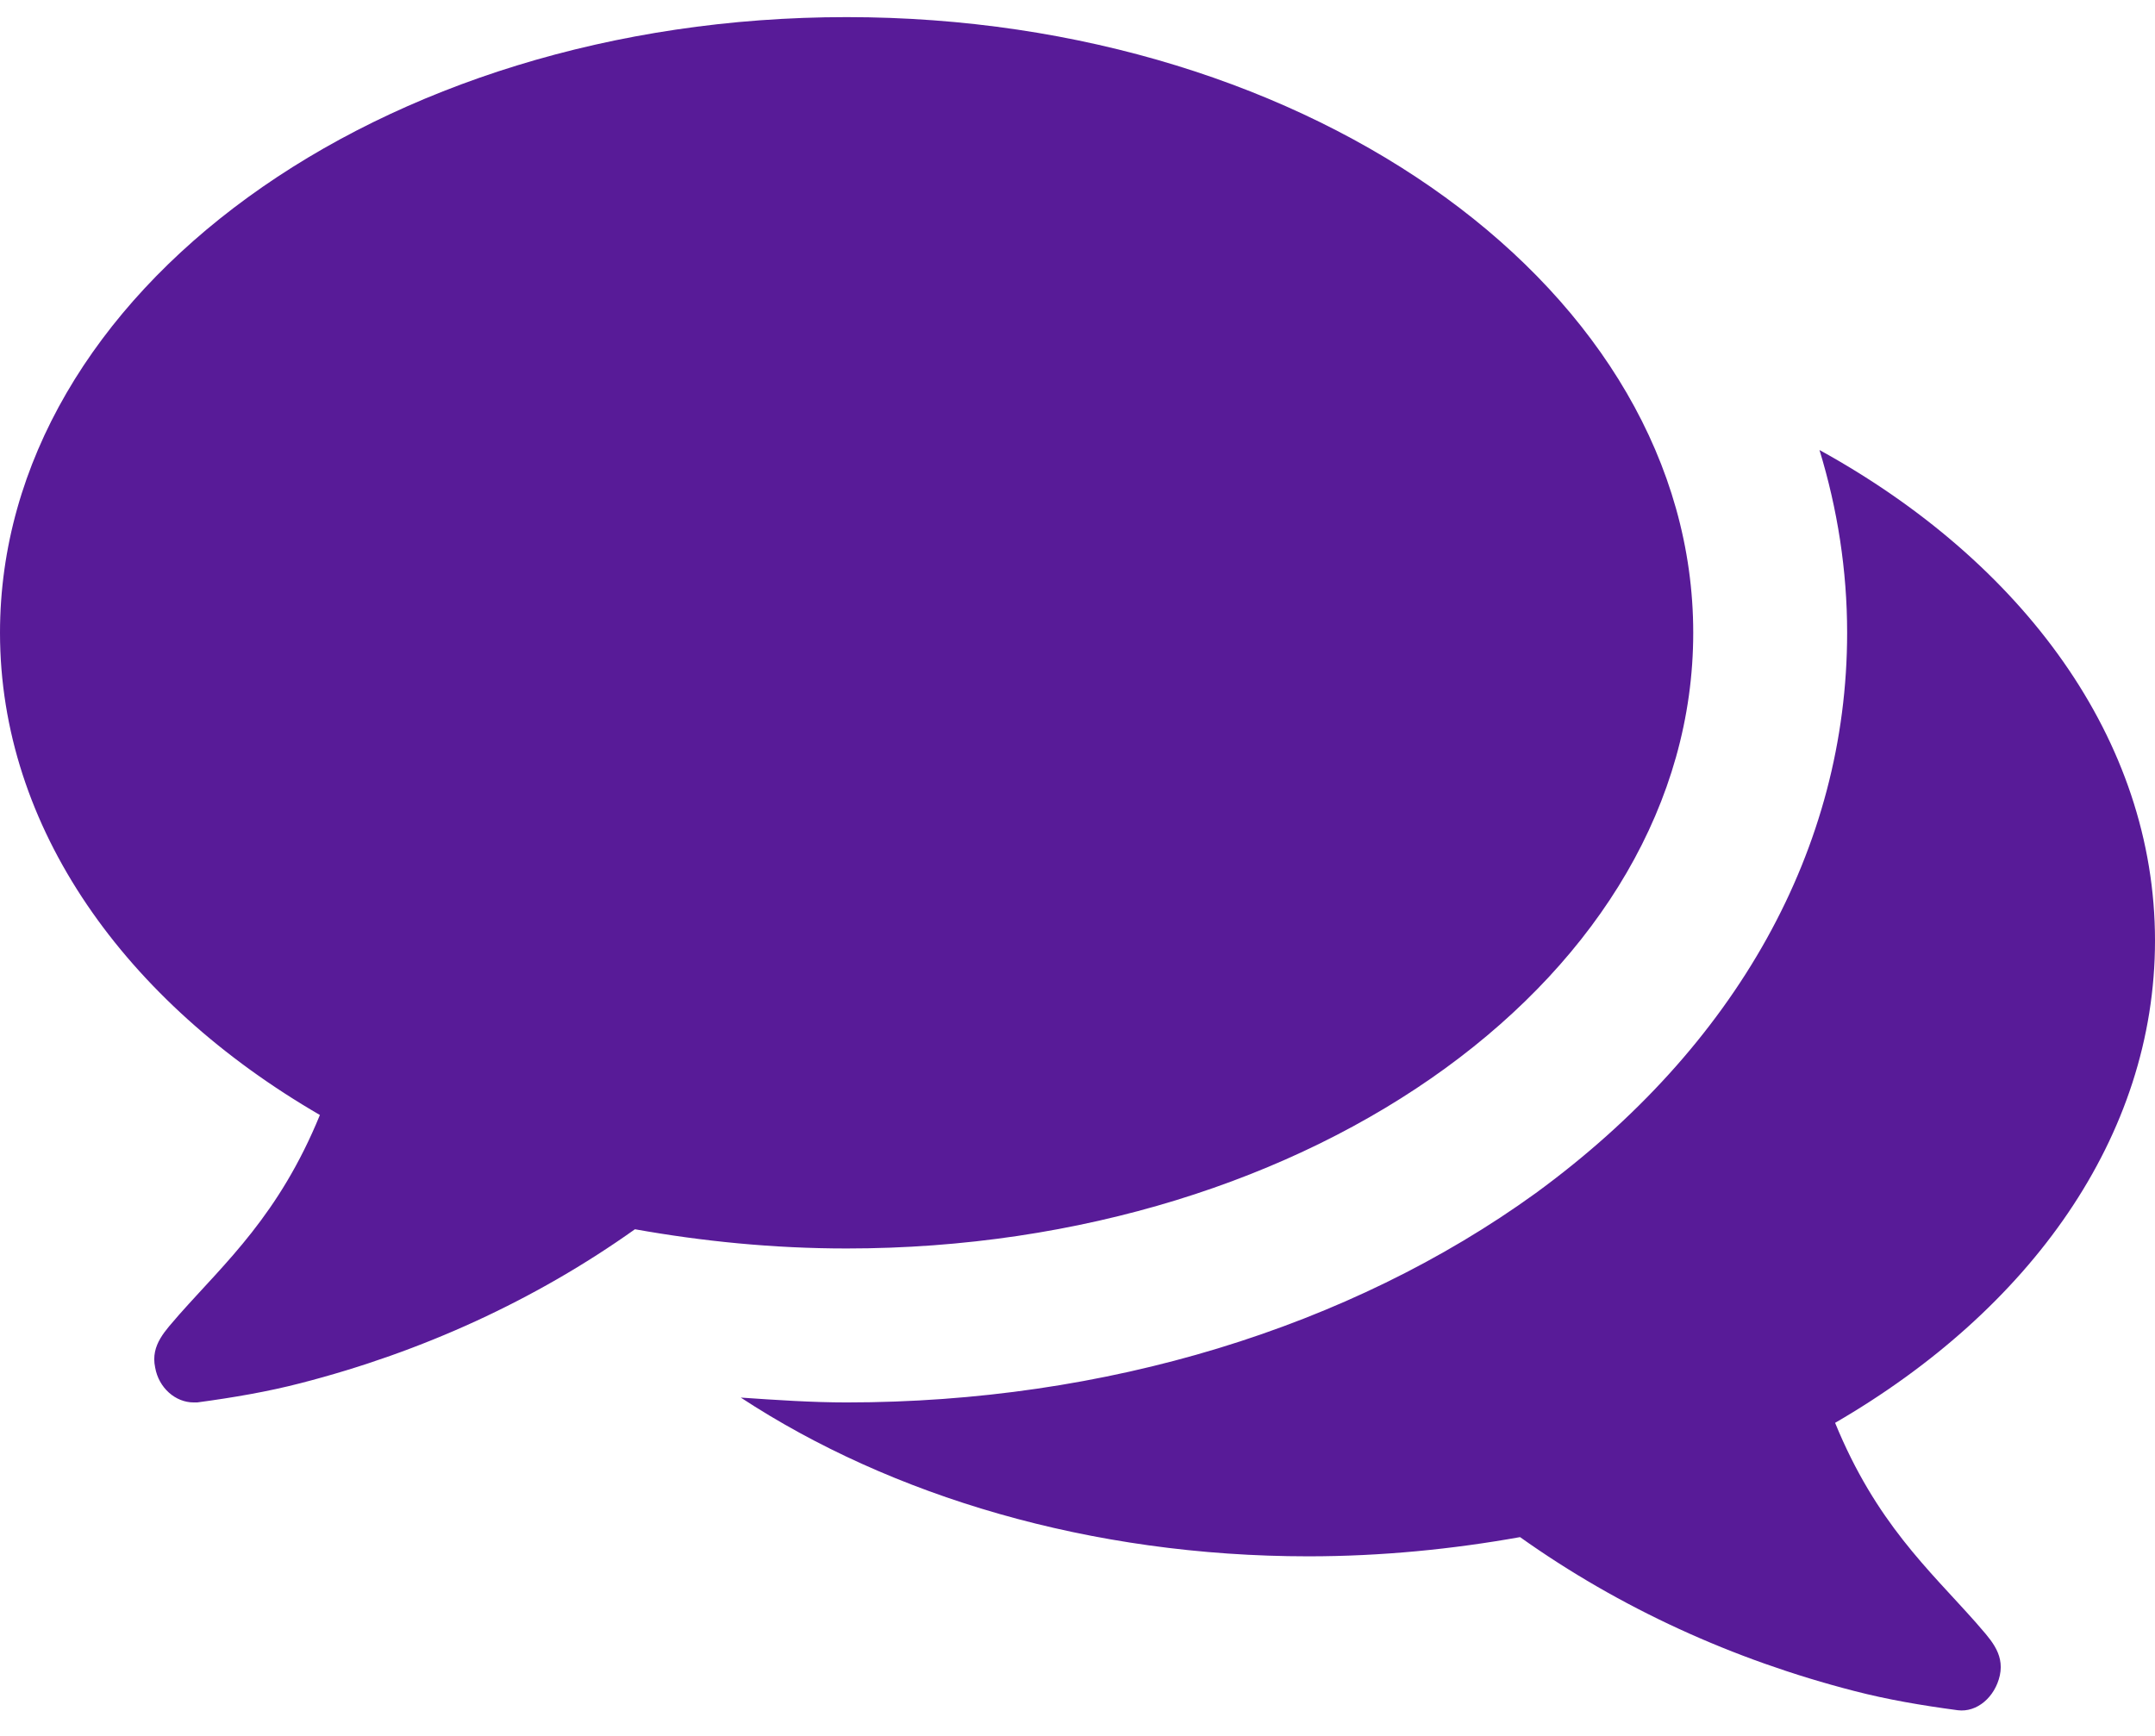
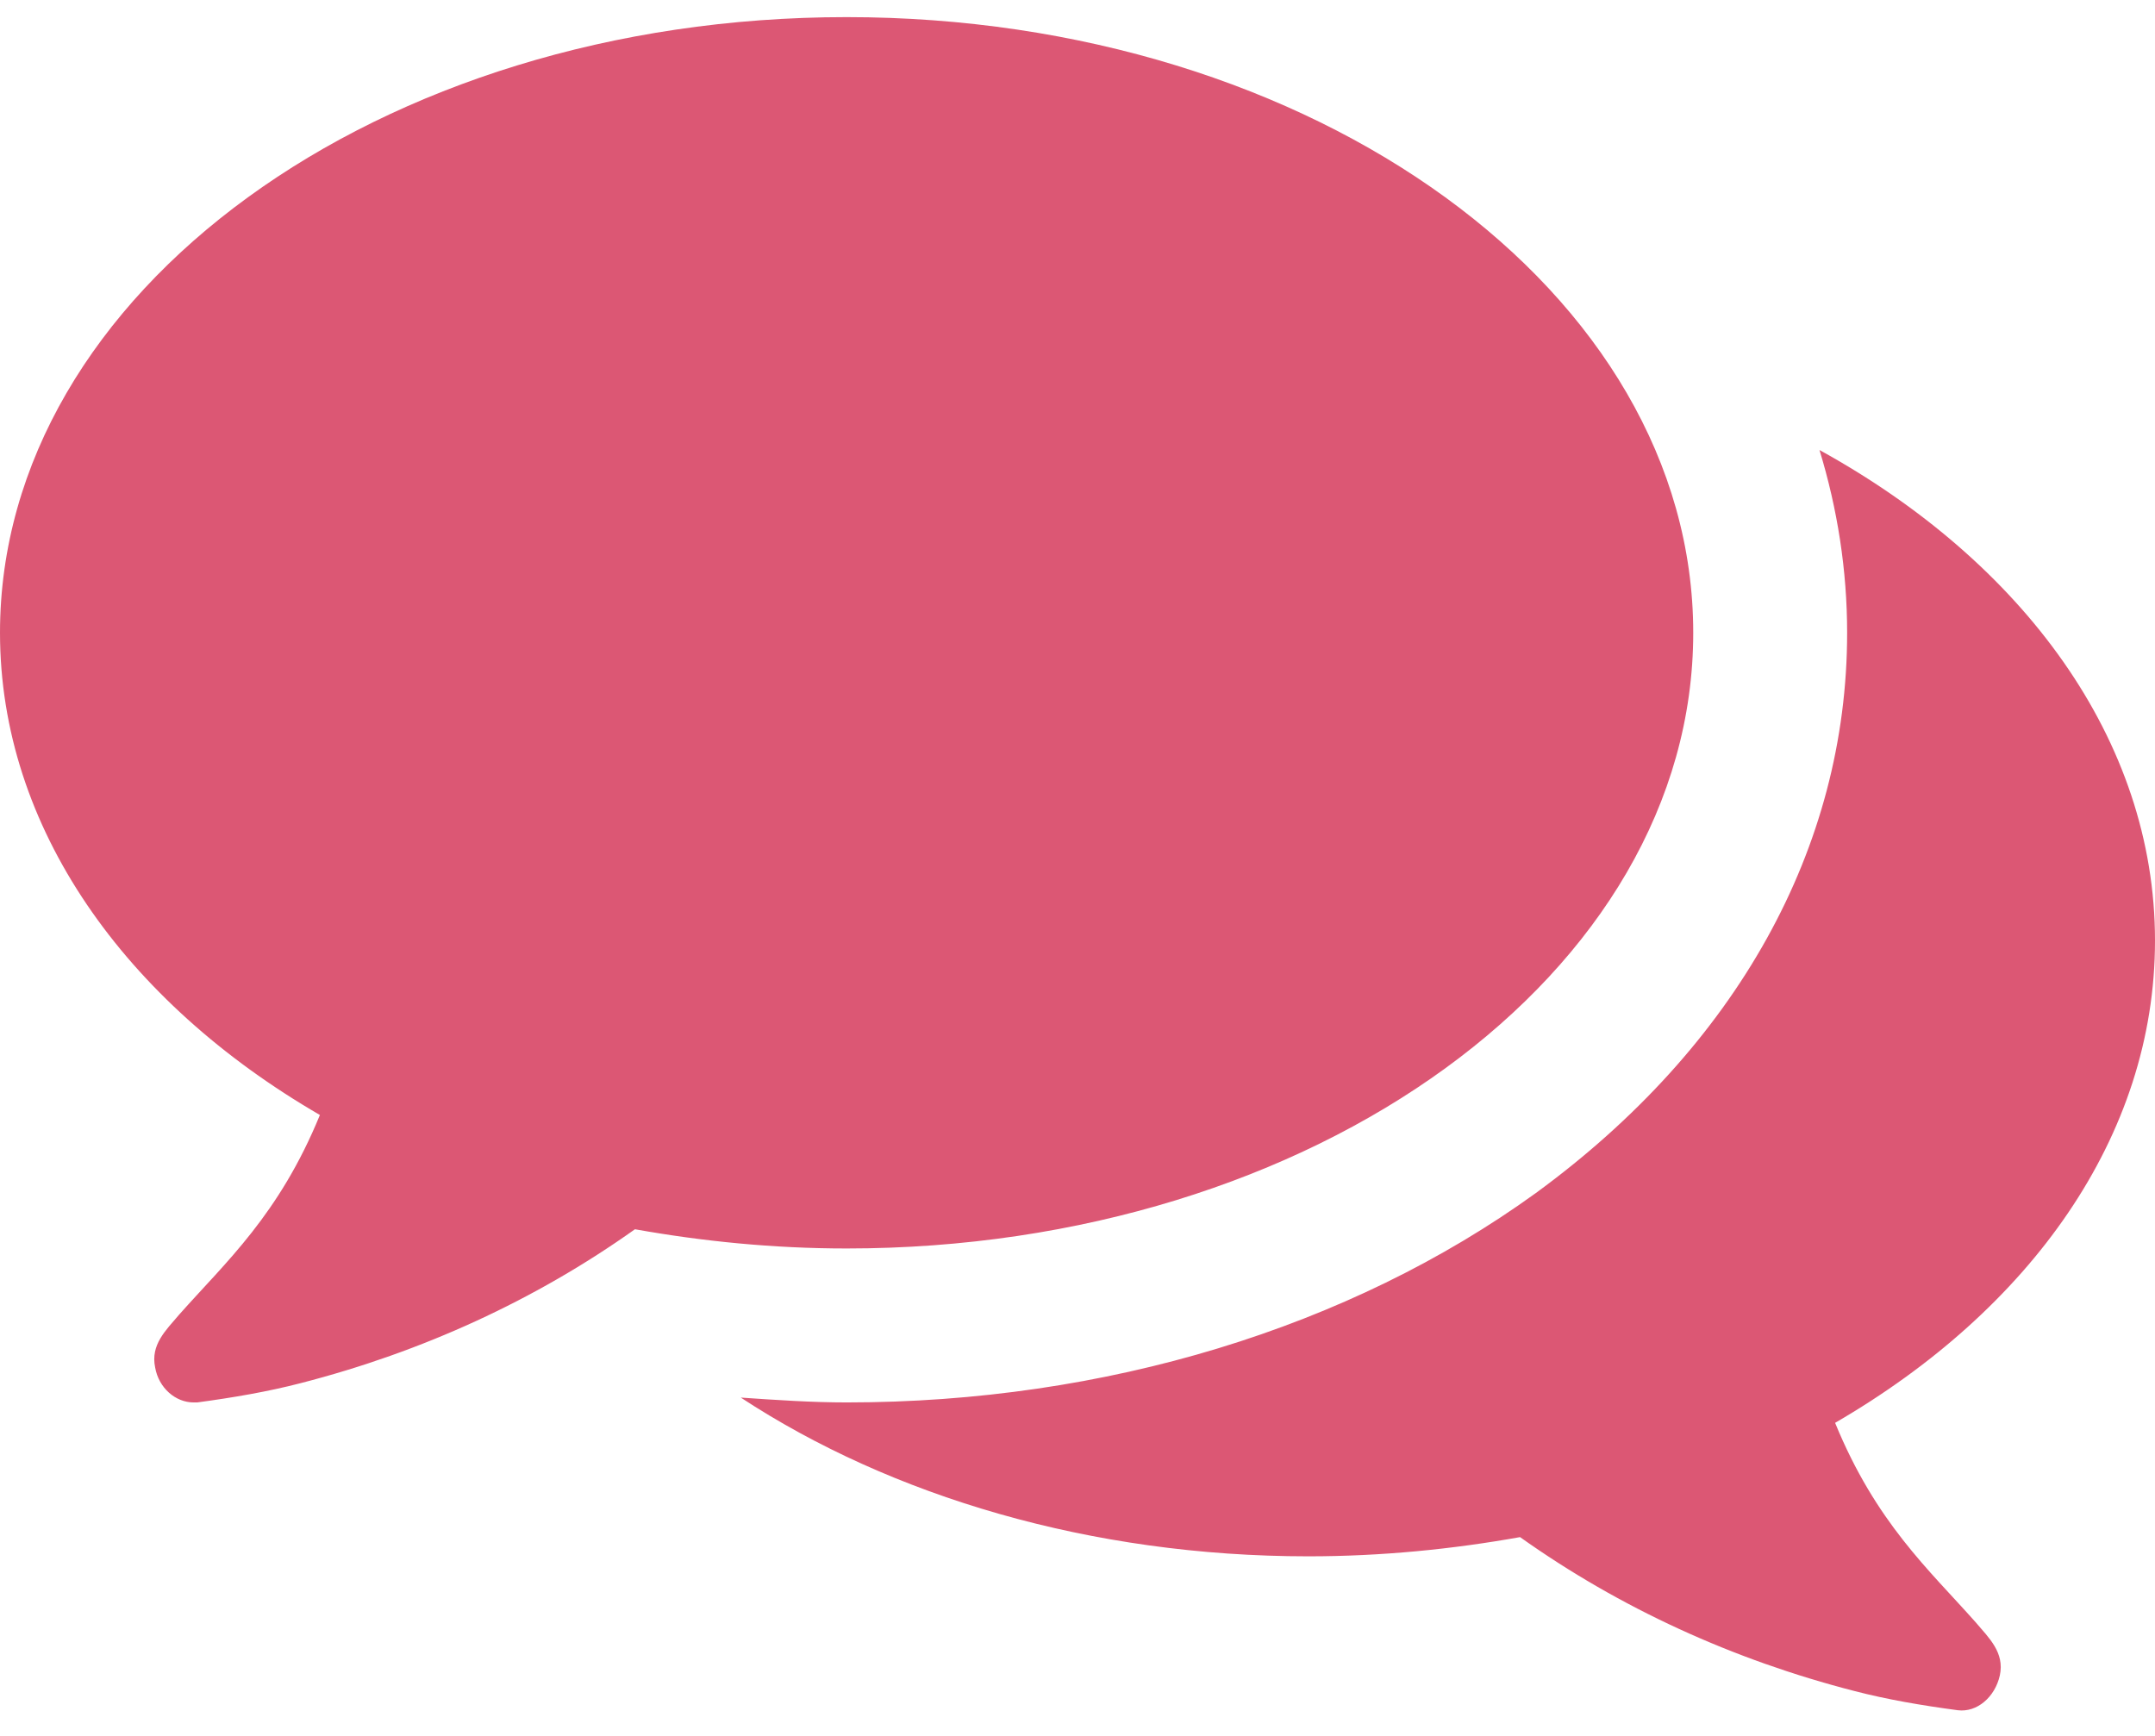
<svg xmlns="http://www.w3.org/2000/svg" width="36" height="29" viewBox="0 0 36 29" fill="none">
-   <path d="M28.286 10.571C28.286 4.886 21.958 0.286 14.143 0.286C6.328 0.286 0 4.886 0 10.571C0 13.826 2.089 16.739 5.344 18.627C4.661 20.295 3.777 21.078 2.993 21.962C2.772 22.223 2.511 22.464 2.592 22.846C2.652 23.188 2.933 23.429 3.234 23.429C3.254 23.429 3.275 23.429 3.295 23.429C3.897 23.348 4.48 23.248 5.022 23.107C7.051 22.585 8.94 21.721 10.607 20.536C11.732 20.737 12.917 20.857 14.143 20.857C21.958 20.857 28.286 16.257 28.286 10.571ZM36 15.714C36 12.359 33.79 9.386 30.395 7.518C30.696 8.502 30.857 9.527 30.857 10.571C30.857 14.167 29.009 17.482 25.654 19.933C22.54 22.183 18.462 23.429 14.143 23.429C13.56 23.429 12.958 23.388 12.375 23.348C14.886 24.995 18.221 26 21.857 26C23.083 26 24.268 25.88 25.393 25.679C27.06 26.864 28.949 27.728 30.978 28.25C31.52 28.391 32.103 28.491 32.705 28.571C33.027 28.612 33.328 28.35 33.408 27.989C33.489 27.607 33.228 27.366 33.007 27.105C32.223 26.221 31.339 25.438 30.656 23.77C33.911 21.882 36 18.989 36 15.714Z" fill="#581B98" />
+   <path d="M28.286 10.571C28.286 4.886 21.958 0.286 14.143 0.286C6.328 0.286 0 4.886 0 10.571C0 13.826 2.089 16.739 5.344 18.627C4.661 20.295 3.777 21.078 2.993 21.962C2.772 22.223 2.511 22.464 2.592 22.846C2.652 23.188 2.933 23.429 3.234 23.429C3.254 23.429 3.275 23.429 3.295 23.429C3.897 23.348 4.48 23.248 5.022 23.107C7.051 22.585 8.94 21.721 10.607 20.536C11.732 20.737 12.917 20.857 14.143 20.857C21.958 20.857 28.286 16.257 28.286 10.571ZM36 15.714C36 12.359 33.79 9.386 30.395 7.518C30.696 8.502 30.857 9.527 30.857 10.571C30.857 14.167 29.009 17.482 25.654 19.933C22.54 22.183 18.462 23.429 14.143 23.429C13.56 23.429 12.958 23.388 12.375 23.348C14.886 24.995 18.221 26 21.857 26C23.083 26 24.268 25.88 25.393 25.679C27.06 26.864 28.949 27.728 30.978 28.25C31.52 28.391 32.103 28.491 32.705 28.571C33.027 28.612 33.328 28.35 33.408 27.989C33.489 27.607 33.228 27.366 33.007 27.105C32.223 26.221 31.339 25.438 30.656 23.77C33.911 21.882 36 18.989 36 15.714Z" fill="#dc5774" />
</svg>
